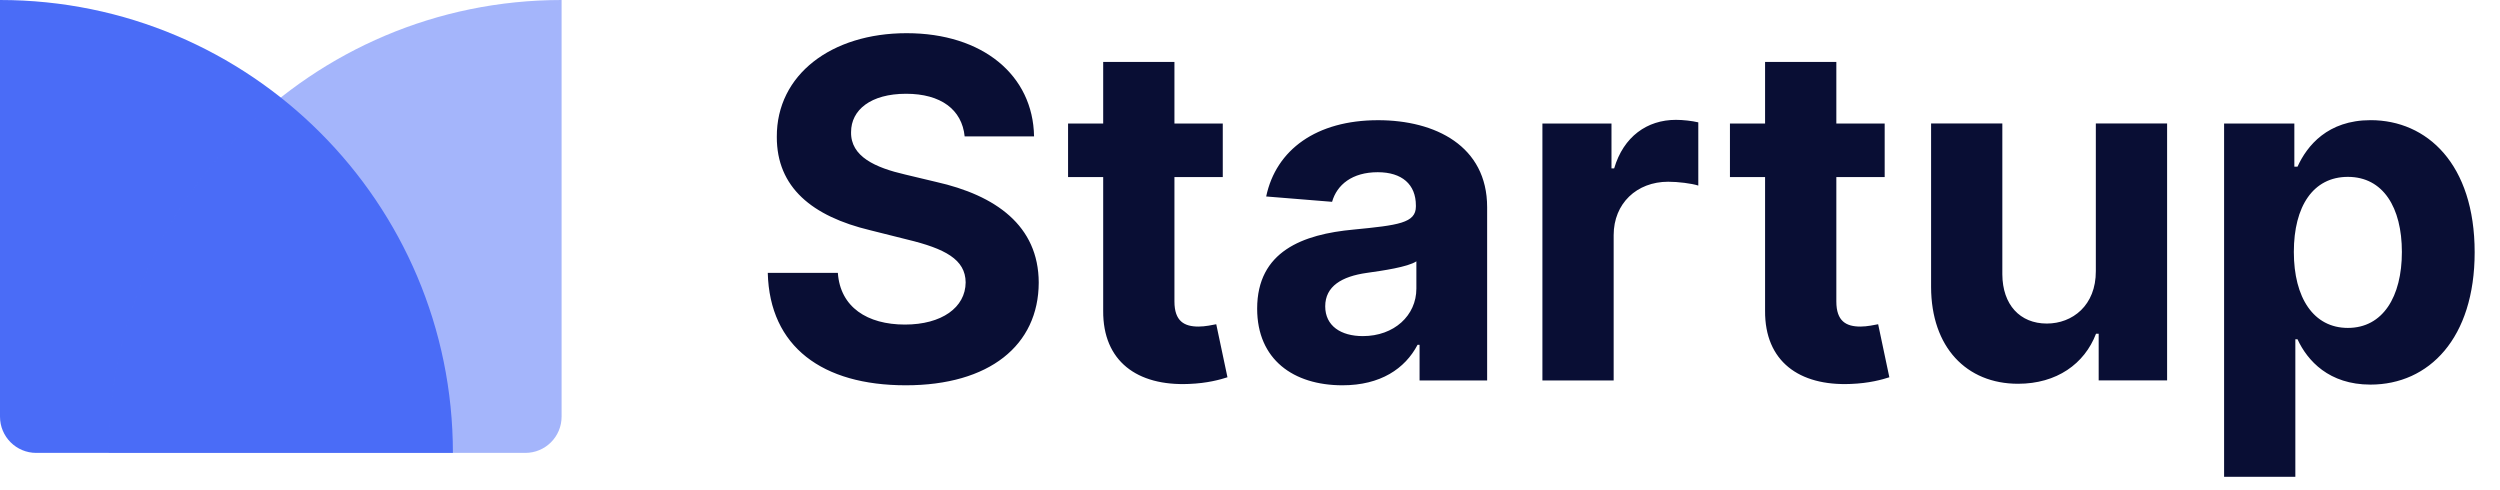
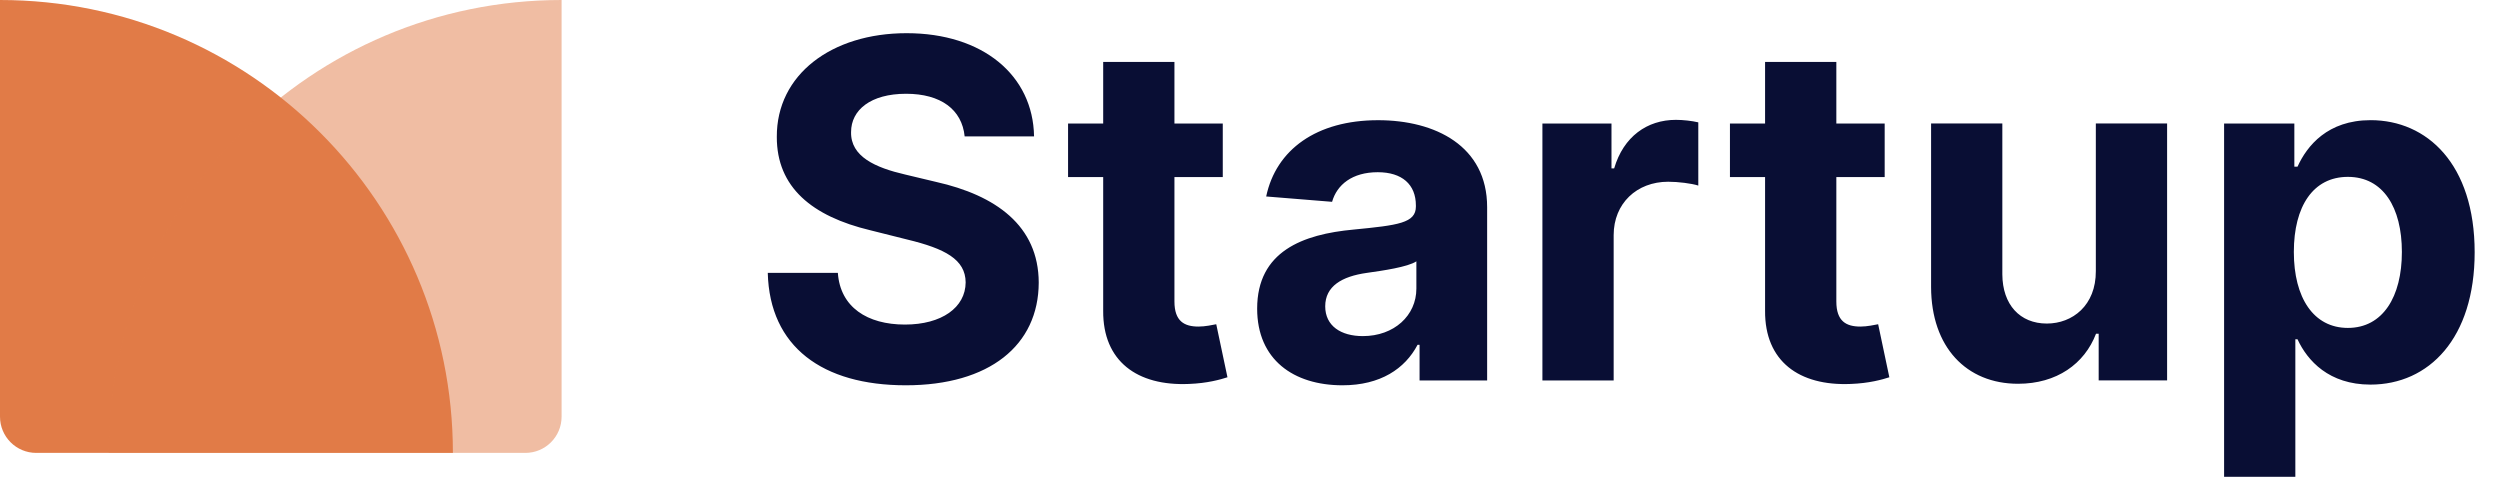
<svg xmlns="http://www.w3.org/2000/svg" fill="none" height="27" viewBox="0 0 138 27" width="138">
  <path d="m53.248 7.529h3.832c-.055-3.37-2.825-5.697-7.035-5.697-4.146 0-7.183 2.29-7.165 5.724-.009 2.788 1.957 4.386 5.152 5.152l2.059.517c2.059.498 3.204 1.089 3.213 2.364-.009 1.385-1.32 2.327-3.352 2.327-2.077 0-3.573-.96-3.702-2.853h-3.869c.102 4.09 3.028 6.205 7.617 6.205 4.616 0 7.331-2.207 7.34-5.669-.009-3.148-2.382-4.82-5.669-5.558l-1.699-.406c-1.643-.379-3.019-.988-2.991-2.345 0-1.219 1.08-2.114 3.038-2.114 1.911 0 3.084.868 3.232 2.354zm14.249-.711h-2.668v-3.398h-3.933v3.398h-1.939v2.955h1.939v7.386c-.018 2.779 1.874 4.155 4.727 4.035 1.016-.037 1.736-.24 2.133-.369l-.619-2.927c-.194.037-.609.129-.979.129-.785 0-1.329-.295-1.329-1.385v-6.869h2.668zm6.606 14.45c2.096 0 3.453-.914 4.146-2.234h.111v1.967h3.73v-9.565c0-3.379-2.862-4.801-6.02-4.801-3.398 0-5.632 1.625-6.177 4.21l3.638.295c.268-.942 1.108-1.634 2.521-1.634 1.339 0 2.105.674 2.105 1.837v.055c0 .914-.97 1.034-3.435 1.274-2.807.259-5.327 1.2-5.327 4.367 0 2.807 2.003 4.229 4.709 4.229zm1.126-2.715c-1.21 0-2.077-.563-2.077-1.643 0-1.108.914-1.653 2.299-1.847.859-.12 2.262-.323 2.733-.637v1.505c0 1.486-1.228 2.622-2.955 2.622zm9.912 2.447h3.933v-8.023c0-1.745 1.274-2.945 3.01-2.945.545 0 1.293.092 1.662.212v-3.49c-.351-.083-.84-.138-1.237-.138-1.588 0-2.89.923-3.407 2.678h-.148v-2.474h-3.813zm18.893-14.182h-2.668v-3.398h-3.934v3.398h-1.939v2.955h1.939v7.386c-.018 2.779 1.874 4.155 4.728 4.035 1.015-.037 1.735-.24 2.132-.369l-.618-2.927c-.194.037-.61.129-.979.129-.785 0-1.329-.295-1.329-1.385v-6.869h2.668zm11.656 8.143c.01 1.902-1.292 2.899-2.705 2.899-1.486 0-2.447-1.043-2.456-2.715v-8.328h-3.933v9.03c.009 3.315 1.948 5.337 4.801 5.337 2.133 0 3.666-1.099 4.303-2.761h.147v2.576h3.777v-14.182h-3.934zm7.08 11.357h3.933v-7.59h.12c.545 1.182 1.736 2.502 4.026 2.502 3.231 0 5.752-2.558 5.752-7.303 0-4.875-2.632-7.294-5.743-7.294-2.373 0-3.509 1.413-4.035 2.567h-.175v-2.382h-3.878zm3.85-12.409c0-2.53 1.071-4.146 2.982-4.146 1.948 0 2.982 1.69 2.982 4.146 0 2.474-1.052 4.192-2.982 4.192-1.893 0-2.982-1.662-2.982-4.192z" fill="#090e34" />
-   <g fill="#4a6cf7">
+   <g fill="#E17B47">
    <path d="m0 0c13.807 0 25 11.193 25 25h-23c-1.105 0-2-.895-2-2z" />
    <path d="m6 25c0-13.807 11.193-25 25-25v23c0 1.105-.895 2-2 2z" opacity=".5" />
  </g>
</svg>
